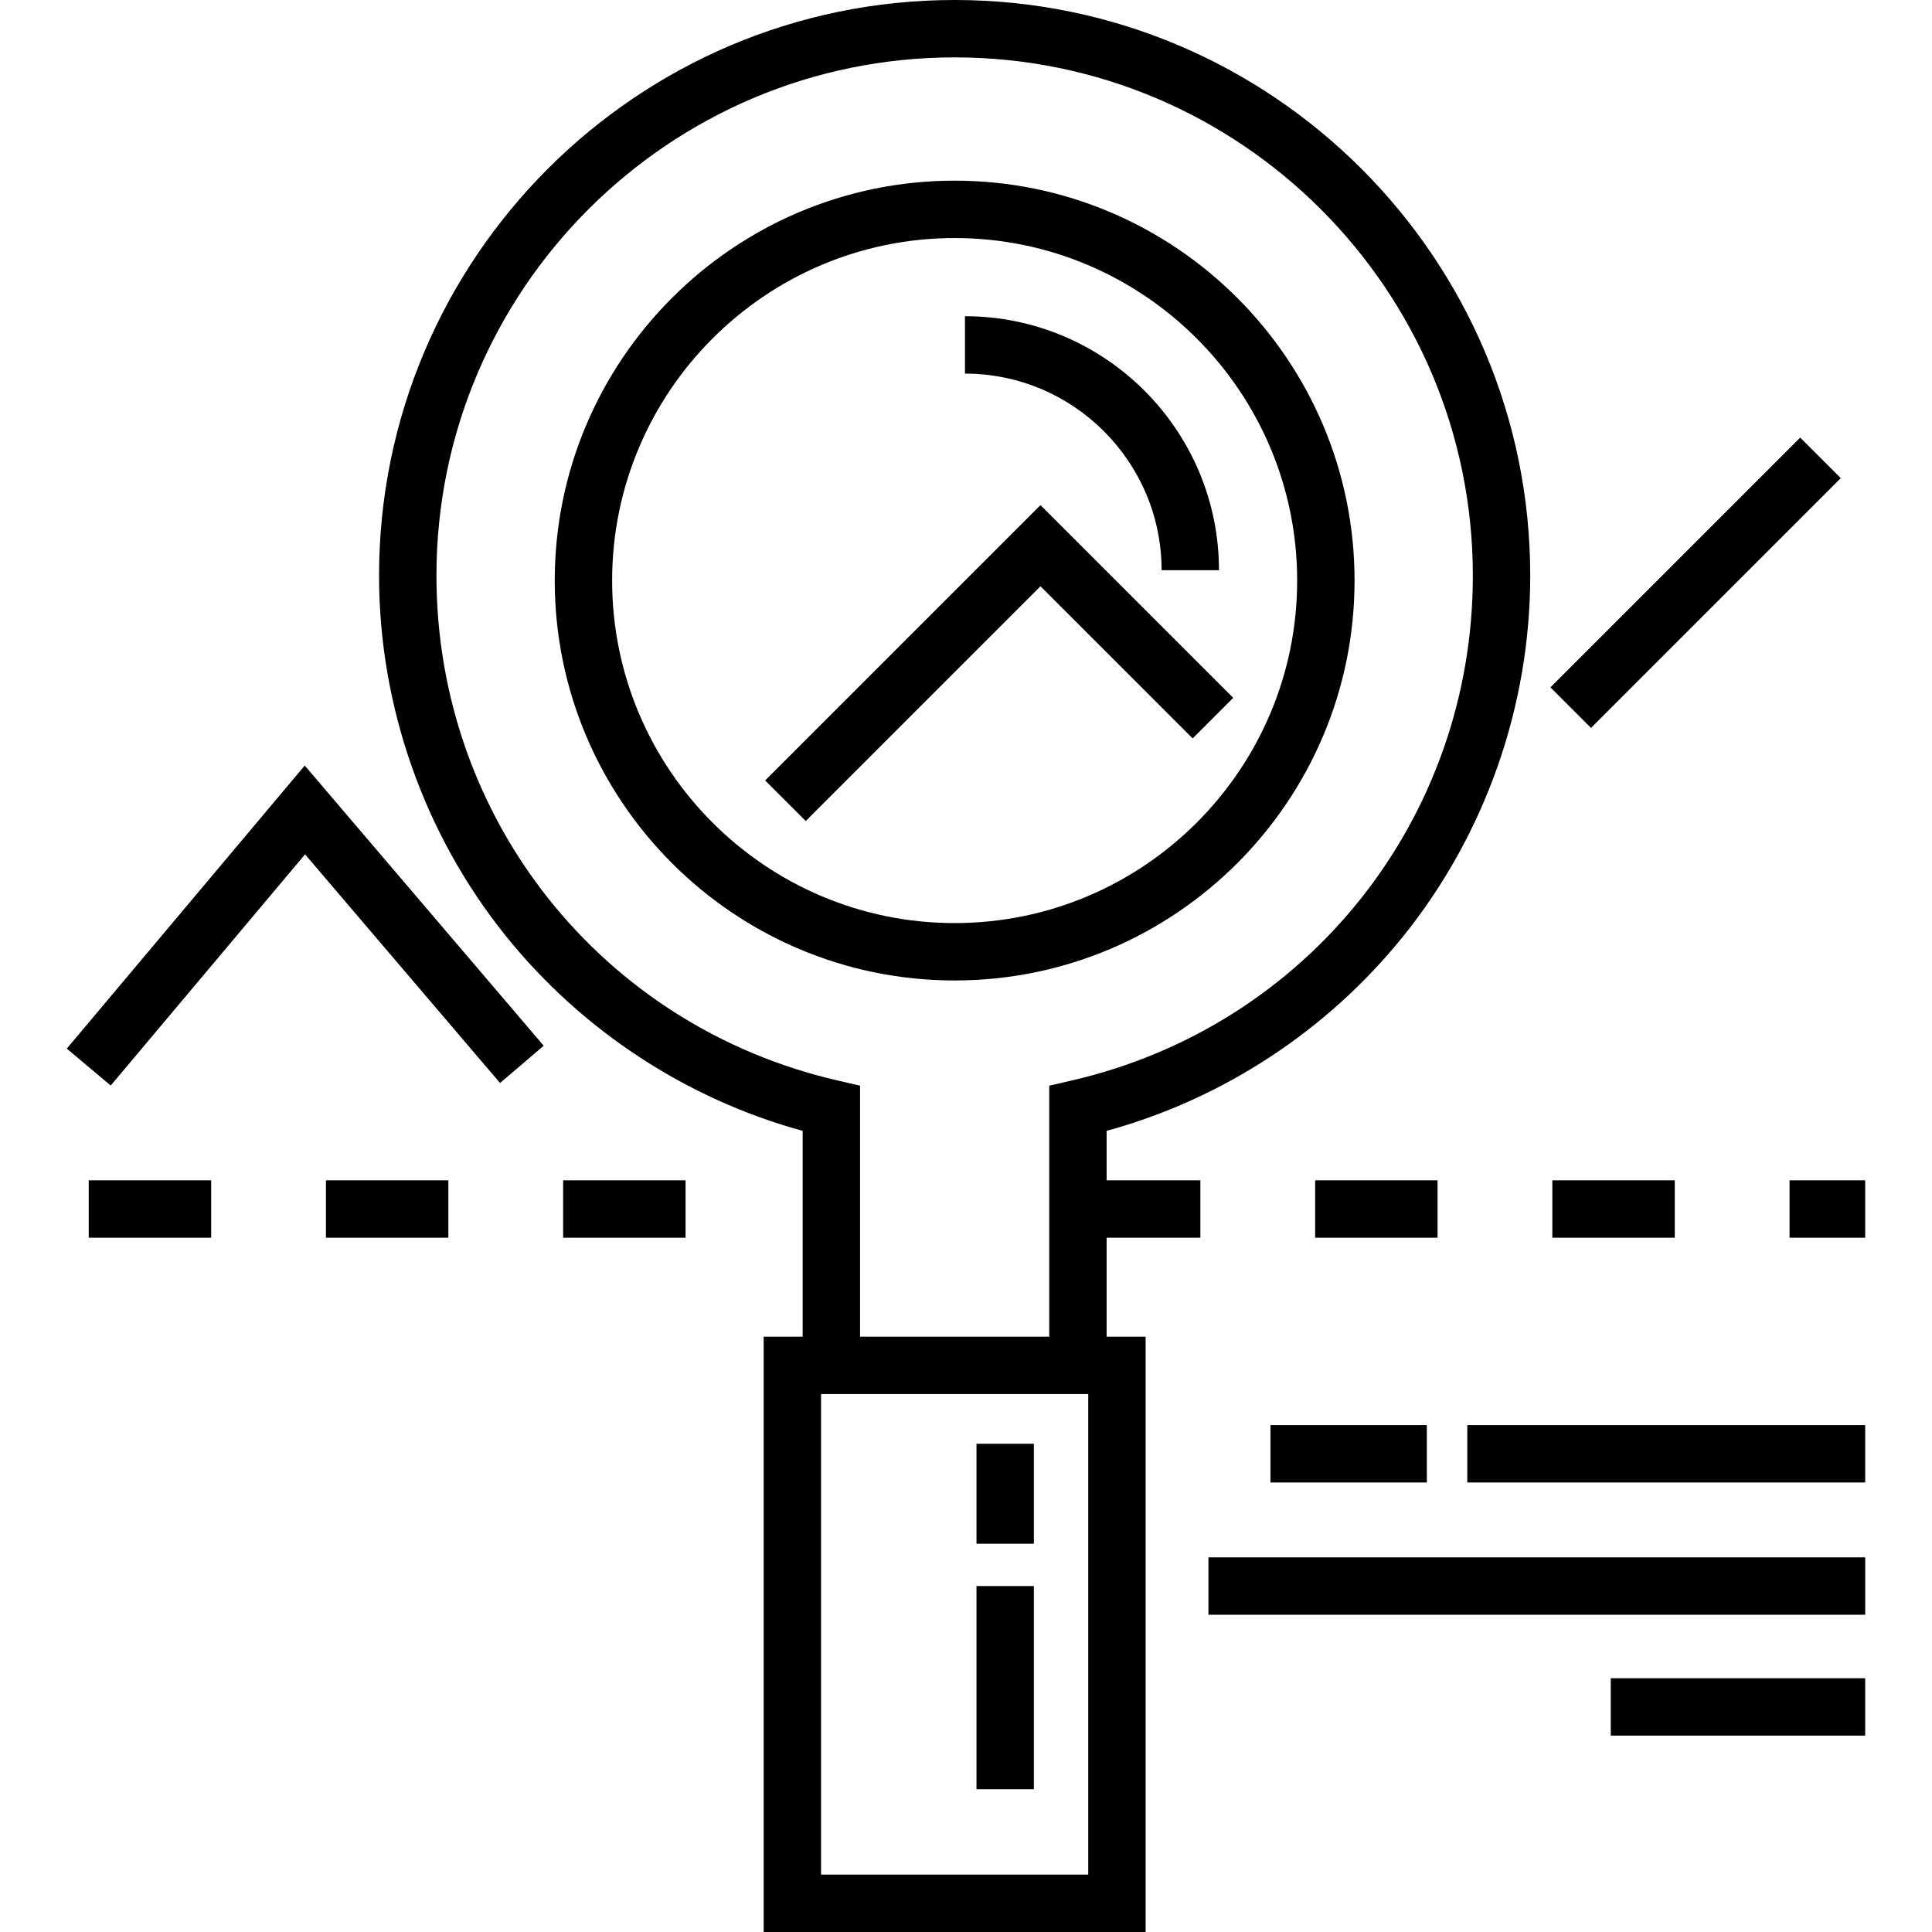
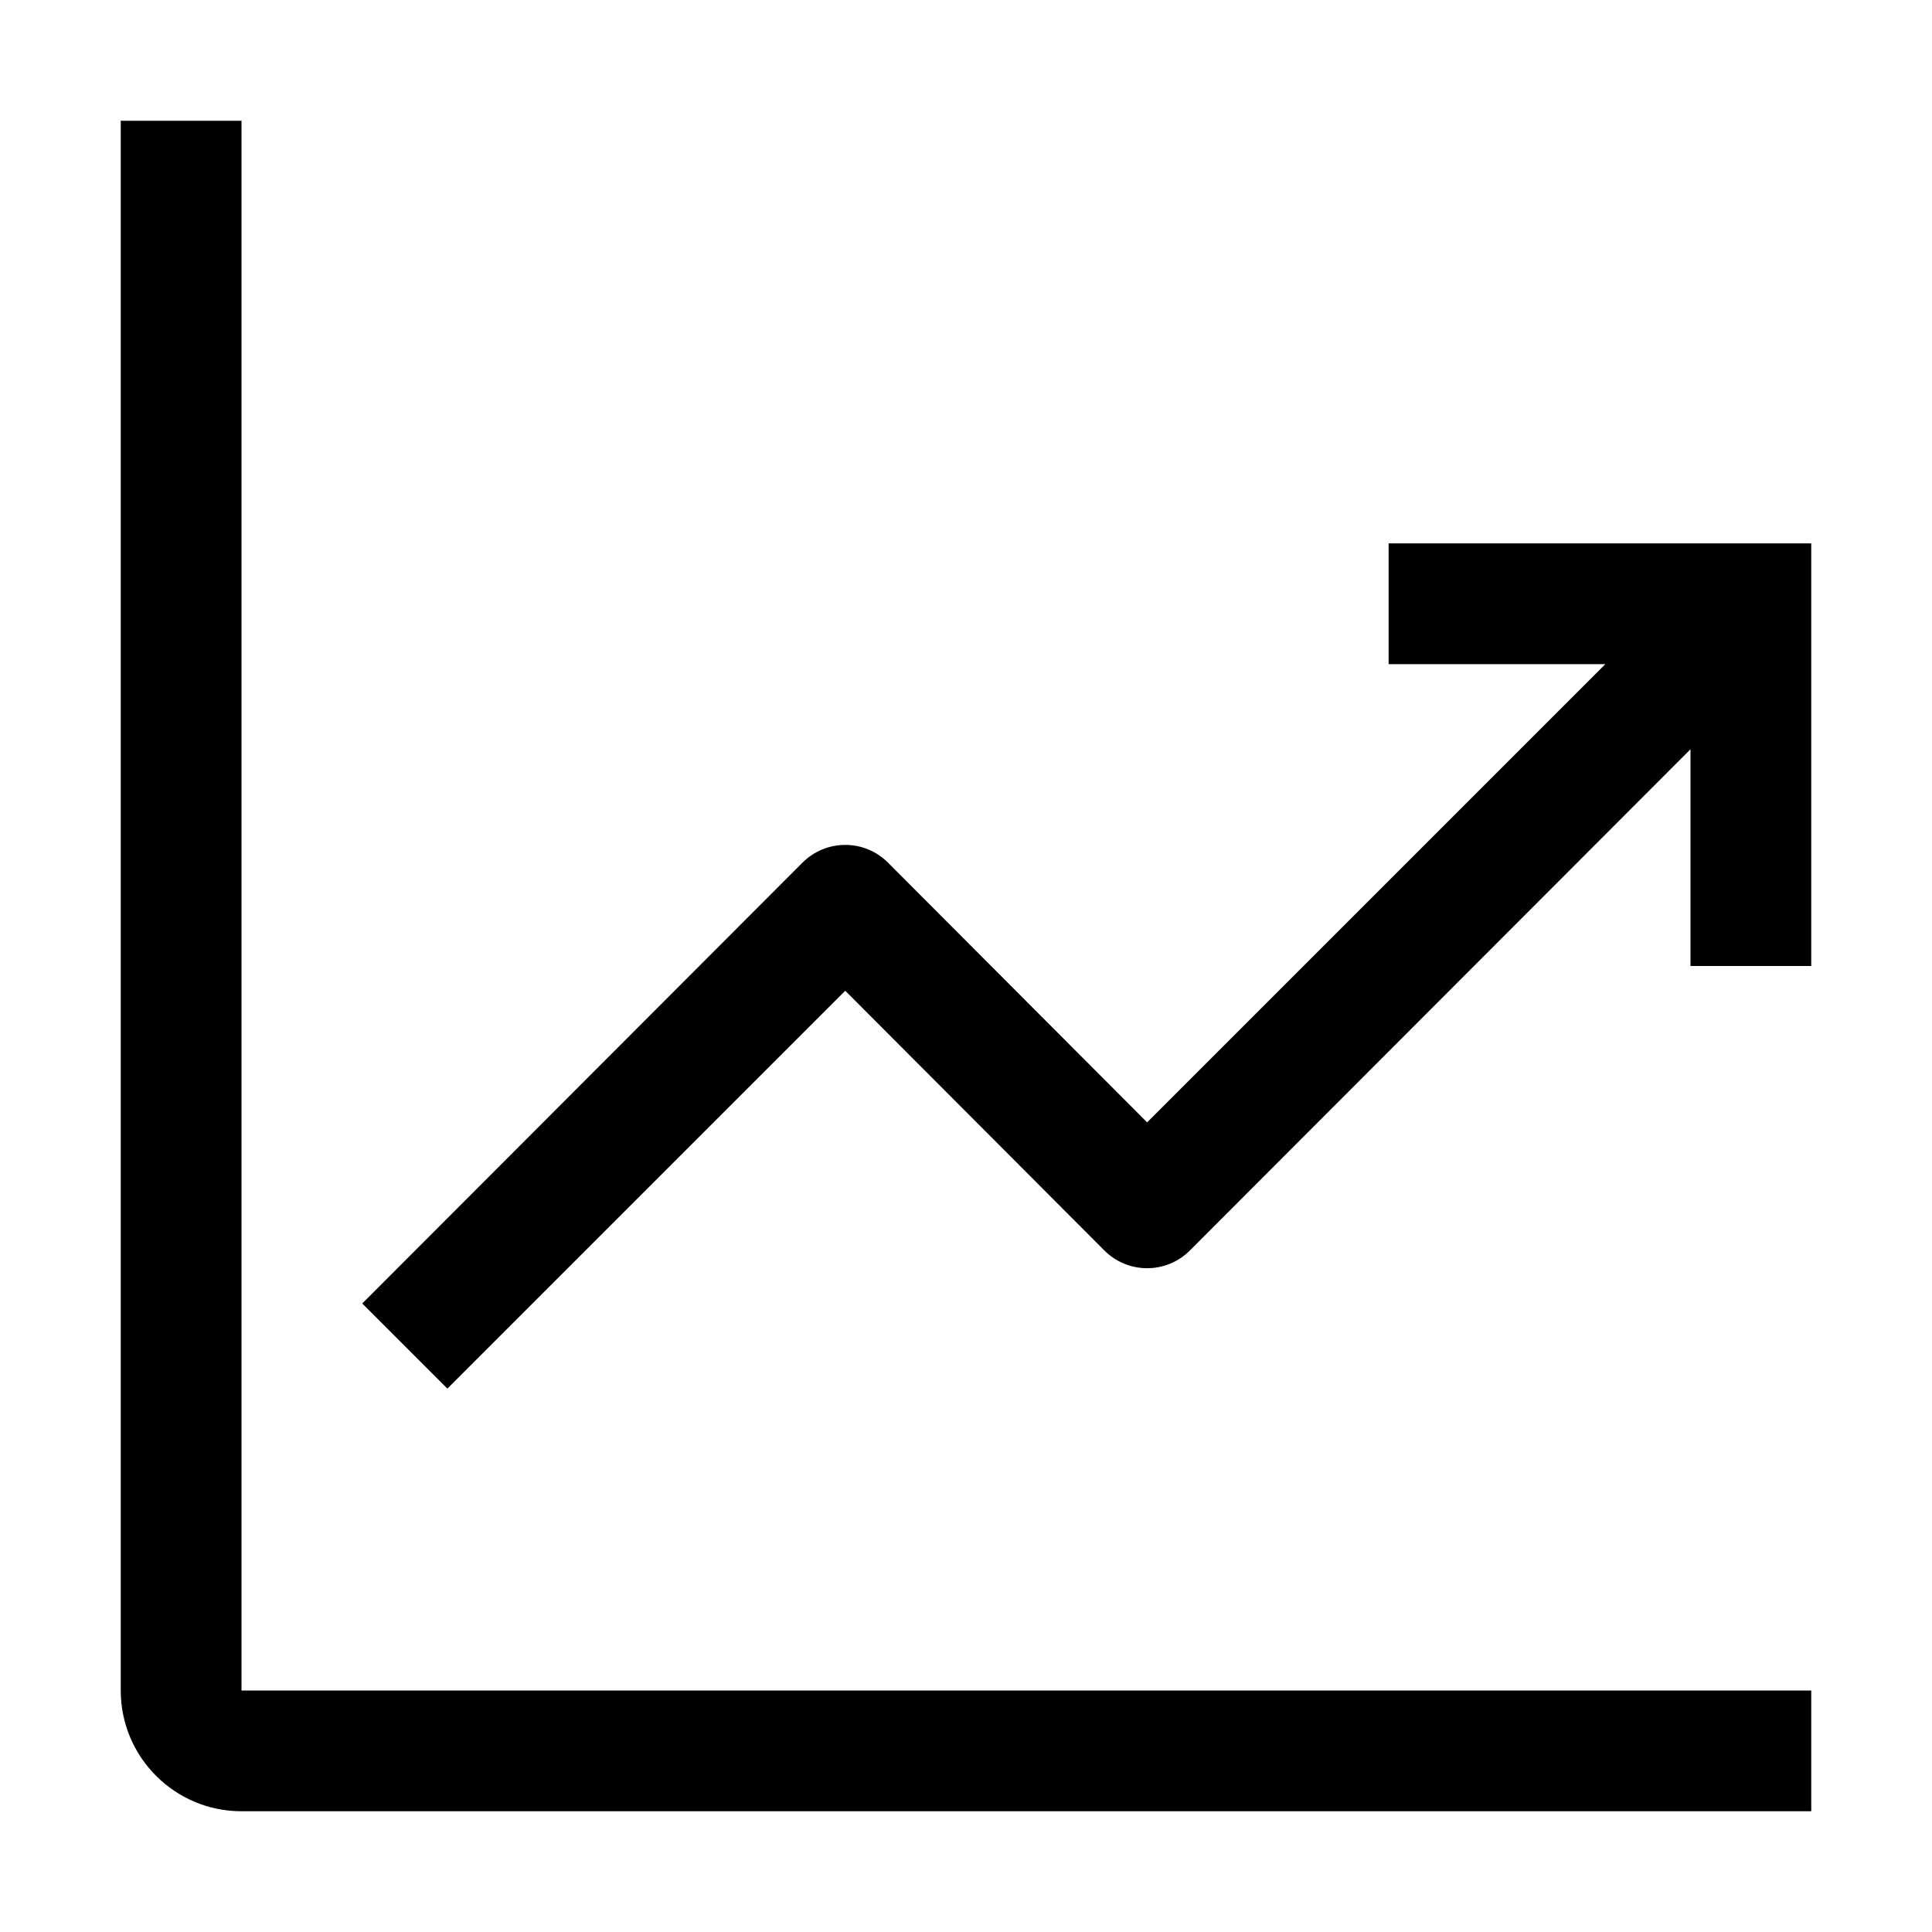
- <svg xmlns="http://www.w3.org/2000/svg" fill="#000000" version="1.1" id="Layer_1" viewBox="0 0 512.001 512.001" xml:space="preserve">
-   <g>
-     <g>
-       <g>
-         <rect x="411.387" y="312.801" width="32.444" height="15.208" />
-         <rect x="348.527" y="312.801" width="32.444" height="15.208" />
-         <rect x="474.248" y="312.801" width="20.049" height="15.208" />
-         <rect x="149.239" y="312.801" width="32.444" height="15.208" />
-         <rect x="23.518" y="312.801" width="32.444" height="15.208" />
-         <rect x="86.379" y="312.801" width="32.444" height="15.208" />
-         <rect x="441.758" y="107.636" transform="matrix(0.7071 0.7071 -0.7071 0.7071 240.8212 -272.5122)" width="15.208" height="93.61" />
-         <polygon points="275.743,133.861 202.774,206.83 213.529,217.584 275.743,155.369 316.064,195.692 326.818,184.936    " />
-         <polygon points="17.699,277.894 29.341,287.68 80.843,226.412 132.514,287.002 144.087,277.135 80.76,202.877    " />
-         <path d="M293.268,299.692c30.719-8.41,58.439-26.545,78.562-51.522c21.73-26.97,33.697-60.933,33.697-95.634     C405.527,68.427,337.1,0,252.991,0S100.455,68.427,100.455,152.535c0,34.702,11.968,68.665,33.697,95.634     c20.124,24.978,47.843,43.112,78.562,51.522v13.105l0.001-0.357v41.799H202.38v157.762h101.224V354.239h-10.336v-26.233h24.84     v-15.208h-24.84V299.692z M288.396,496.792h-70.808V369.447h70.808V496.792z M283.956,286.357l-5.897,1.359v66.521h-50.135     v-66.52l-5.897-1.359c-62.625-14.427-106.363-69.459-106.363-133.823c-0.001-75.722,61.604-137.328,137.327-137.328     c75.723,0,137.328,61.605,137.328,137.327C390.319,216.899,346.58,271.93,283.956,286.357z" />
-         <path d="M252.991,47.875c-58.437,0-105.979,47.543-105.979,105.979c0,58.438,47.543,105.98,105.979,105.98     c58.437,0,105.98-47.542,105.98-105.98C358.971,95.417,311.428,47.875,252.991,47.875z M252.991,244.625     c-50.051,0-90.77-40.72-90.77-90.771s40.719-90.77,90.77-90.77s90.771,40.719,90.771,90.77     C343.763,203.905,303.042,244.625,252.991,244.625z" />
-         <path d="M307.835,151.122h15.208c0-37.119-30.199-67.318-67.319-67.318v15.208C284.457,99.011,307.835,122.388,307.835,151.122z" />
-         <rect x="258.779" y="382.607" width="15.208" height="26.503" />
-         <rect x="258.779" y="420.323" width="15.208" height="53.837" />
-         <rect x="336.685" y="377.669" width="41.447" height="15.208" />
-         <rect x="388.849" y="377.669" width="105.443" height="15.208" />
-         <rect x="426.869" y="444.747" width="67.423" height="15.208" />
-         <rect x="320.25" y="412.719" width="174.052" height="15.208" />
-       </g>
-     </g>
-   </g>
+ <svg xmlns="http://www.w3.org/2000/svg" fill="#000000" width="800px" height="800px" viewBox="0 0 32 32" id="icon">
+   <defs>
+     <style>.cls-1{fill:none;}</style>
+   </defs>
+   <path d="M4,2H2V28a2,2,0,0,0,2,2H30V28H4Z" />
+   <path d="M30,9H23v2h3.59L19,18.59l-4.29-4.3a1,1,0,0,0-1.42,0L6,21.59,7.41,23,14,16.41l4.29,4.3a1,1,0,0,0,1.42,0L28,12.41V16h2Z" />
+   <rect id="_Transparent_Rectangle_" data-name="&lt;Transparent Rectangle&gt;" class="cls-1" width="32" height="32" />
</svg>
